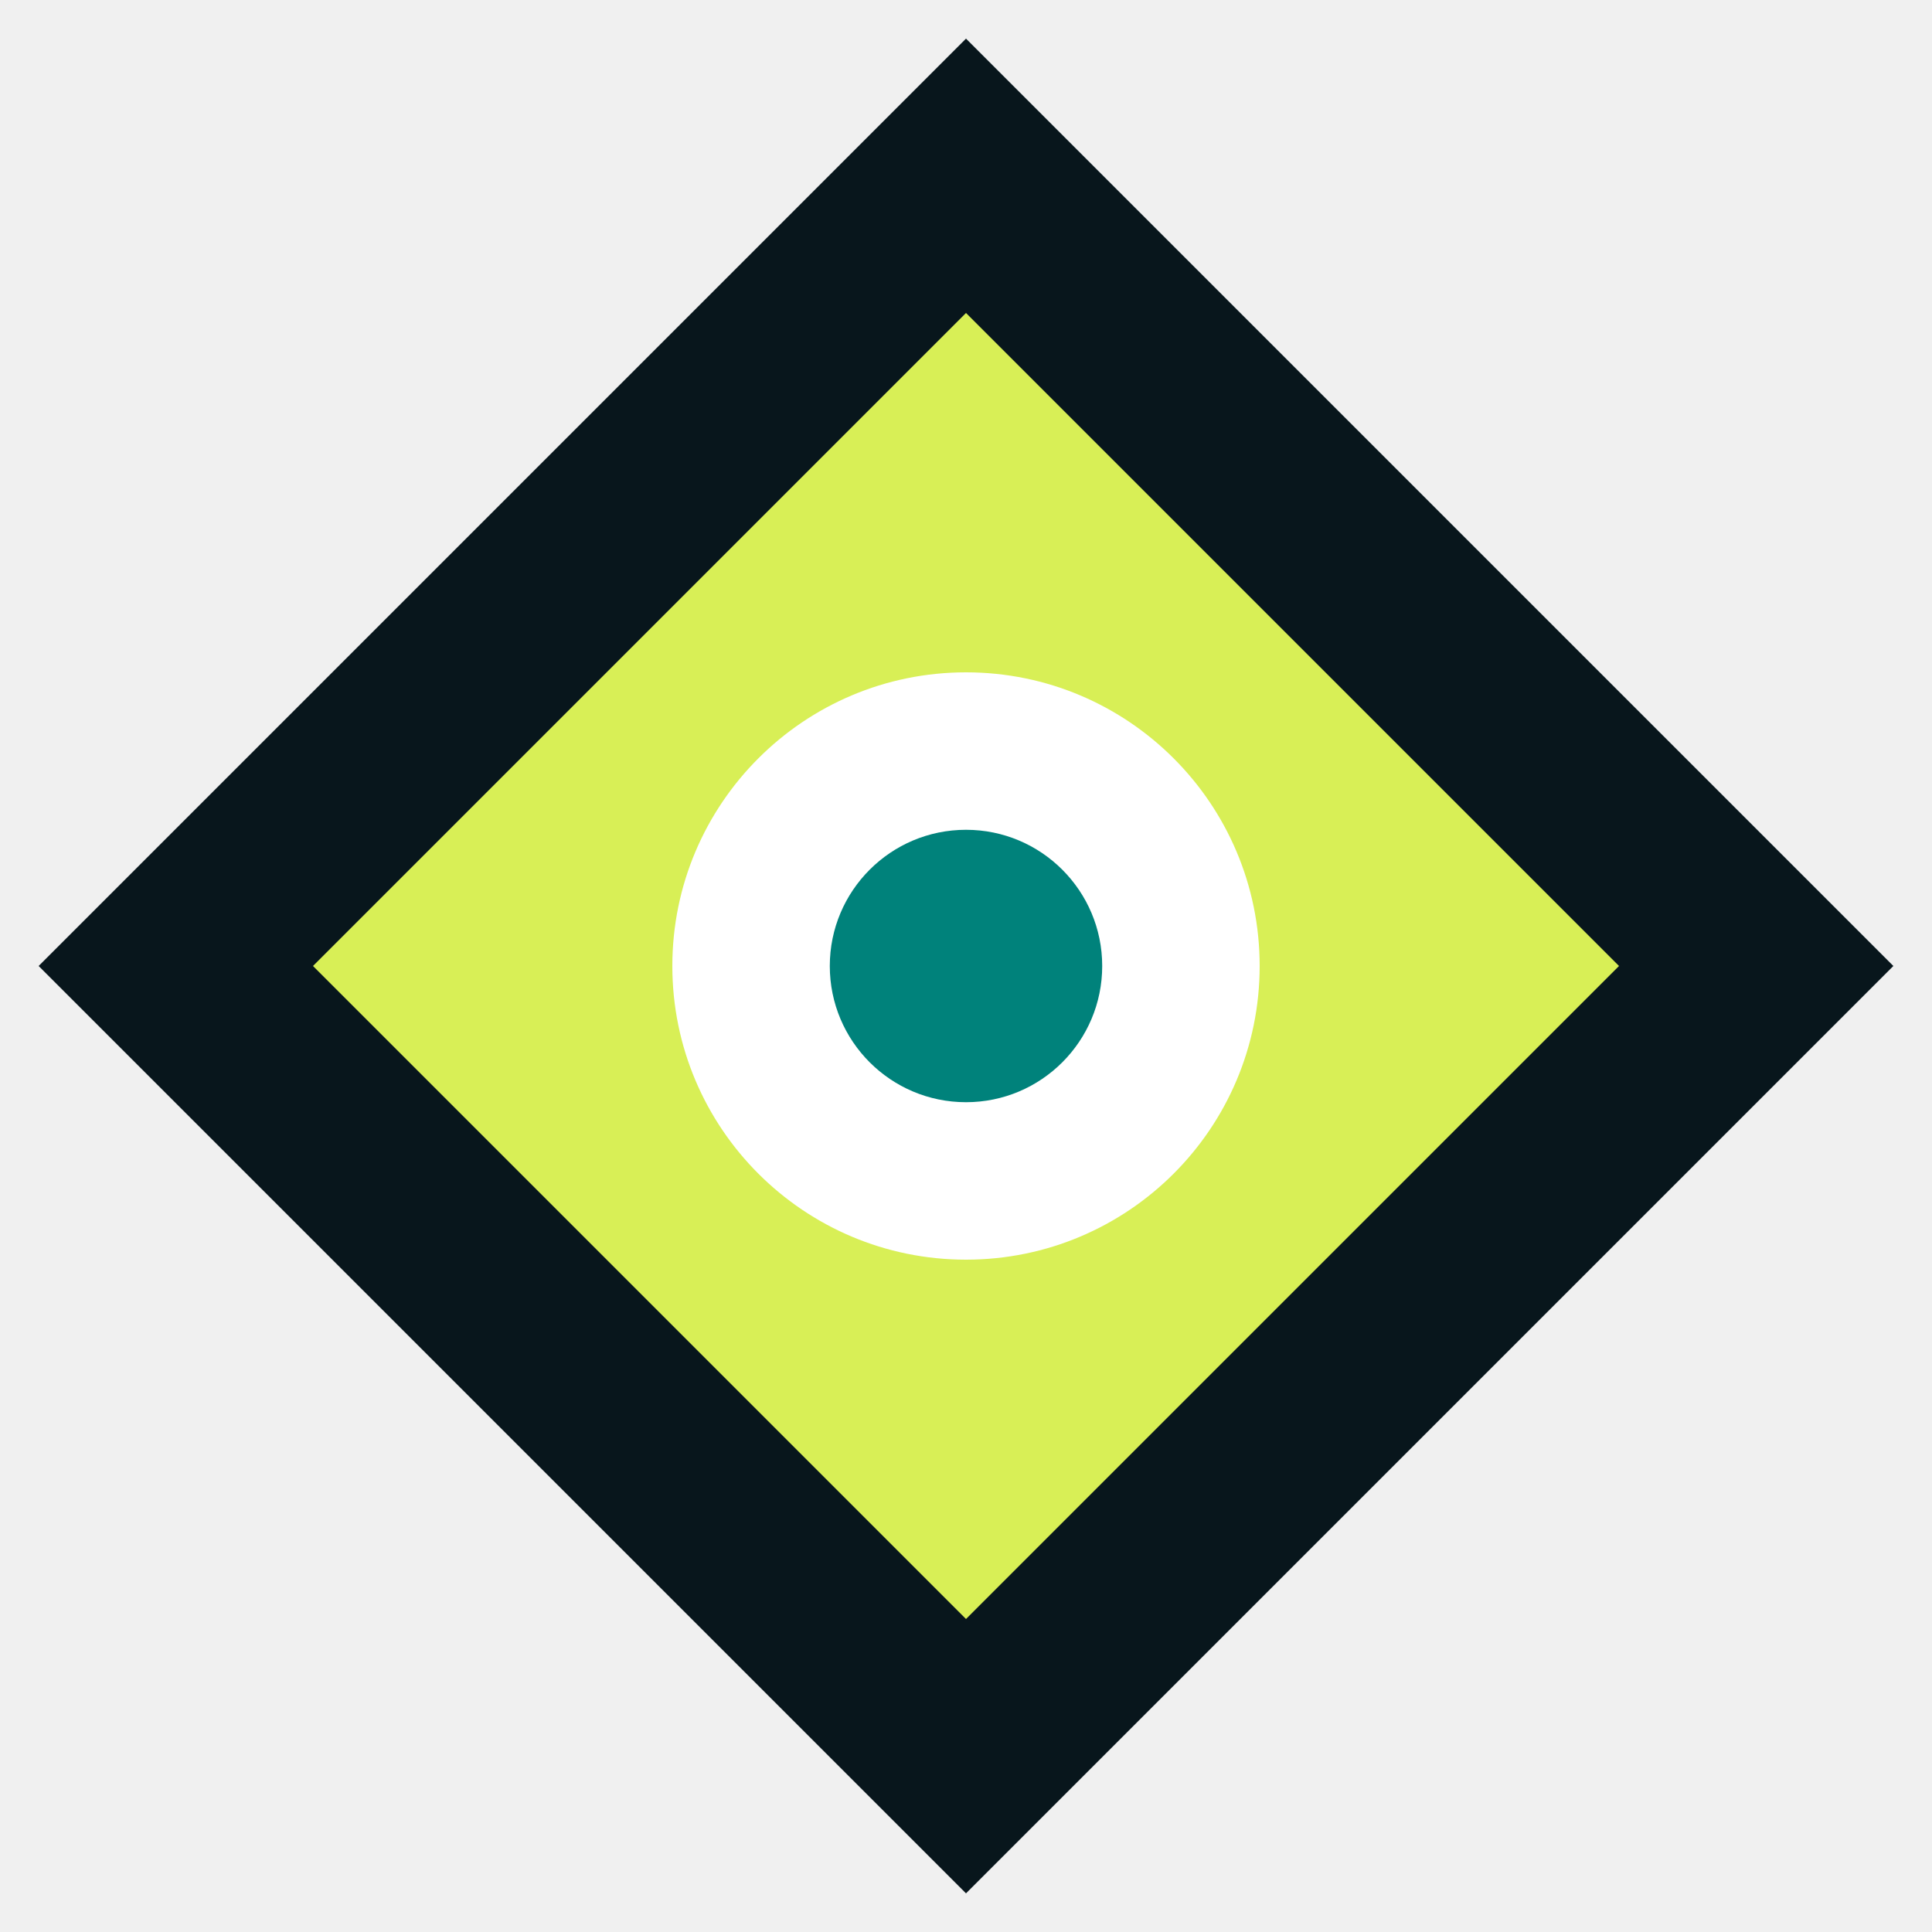
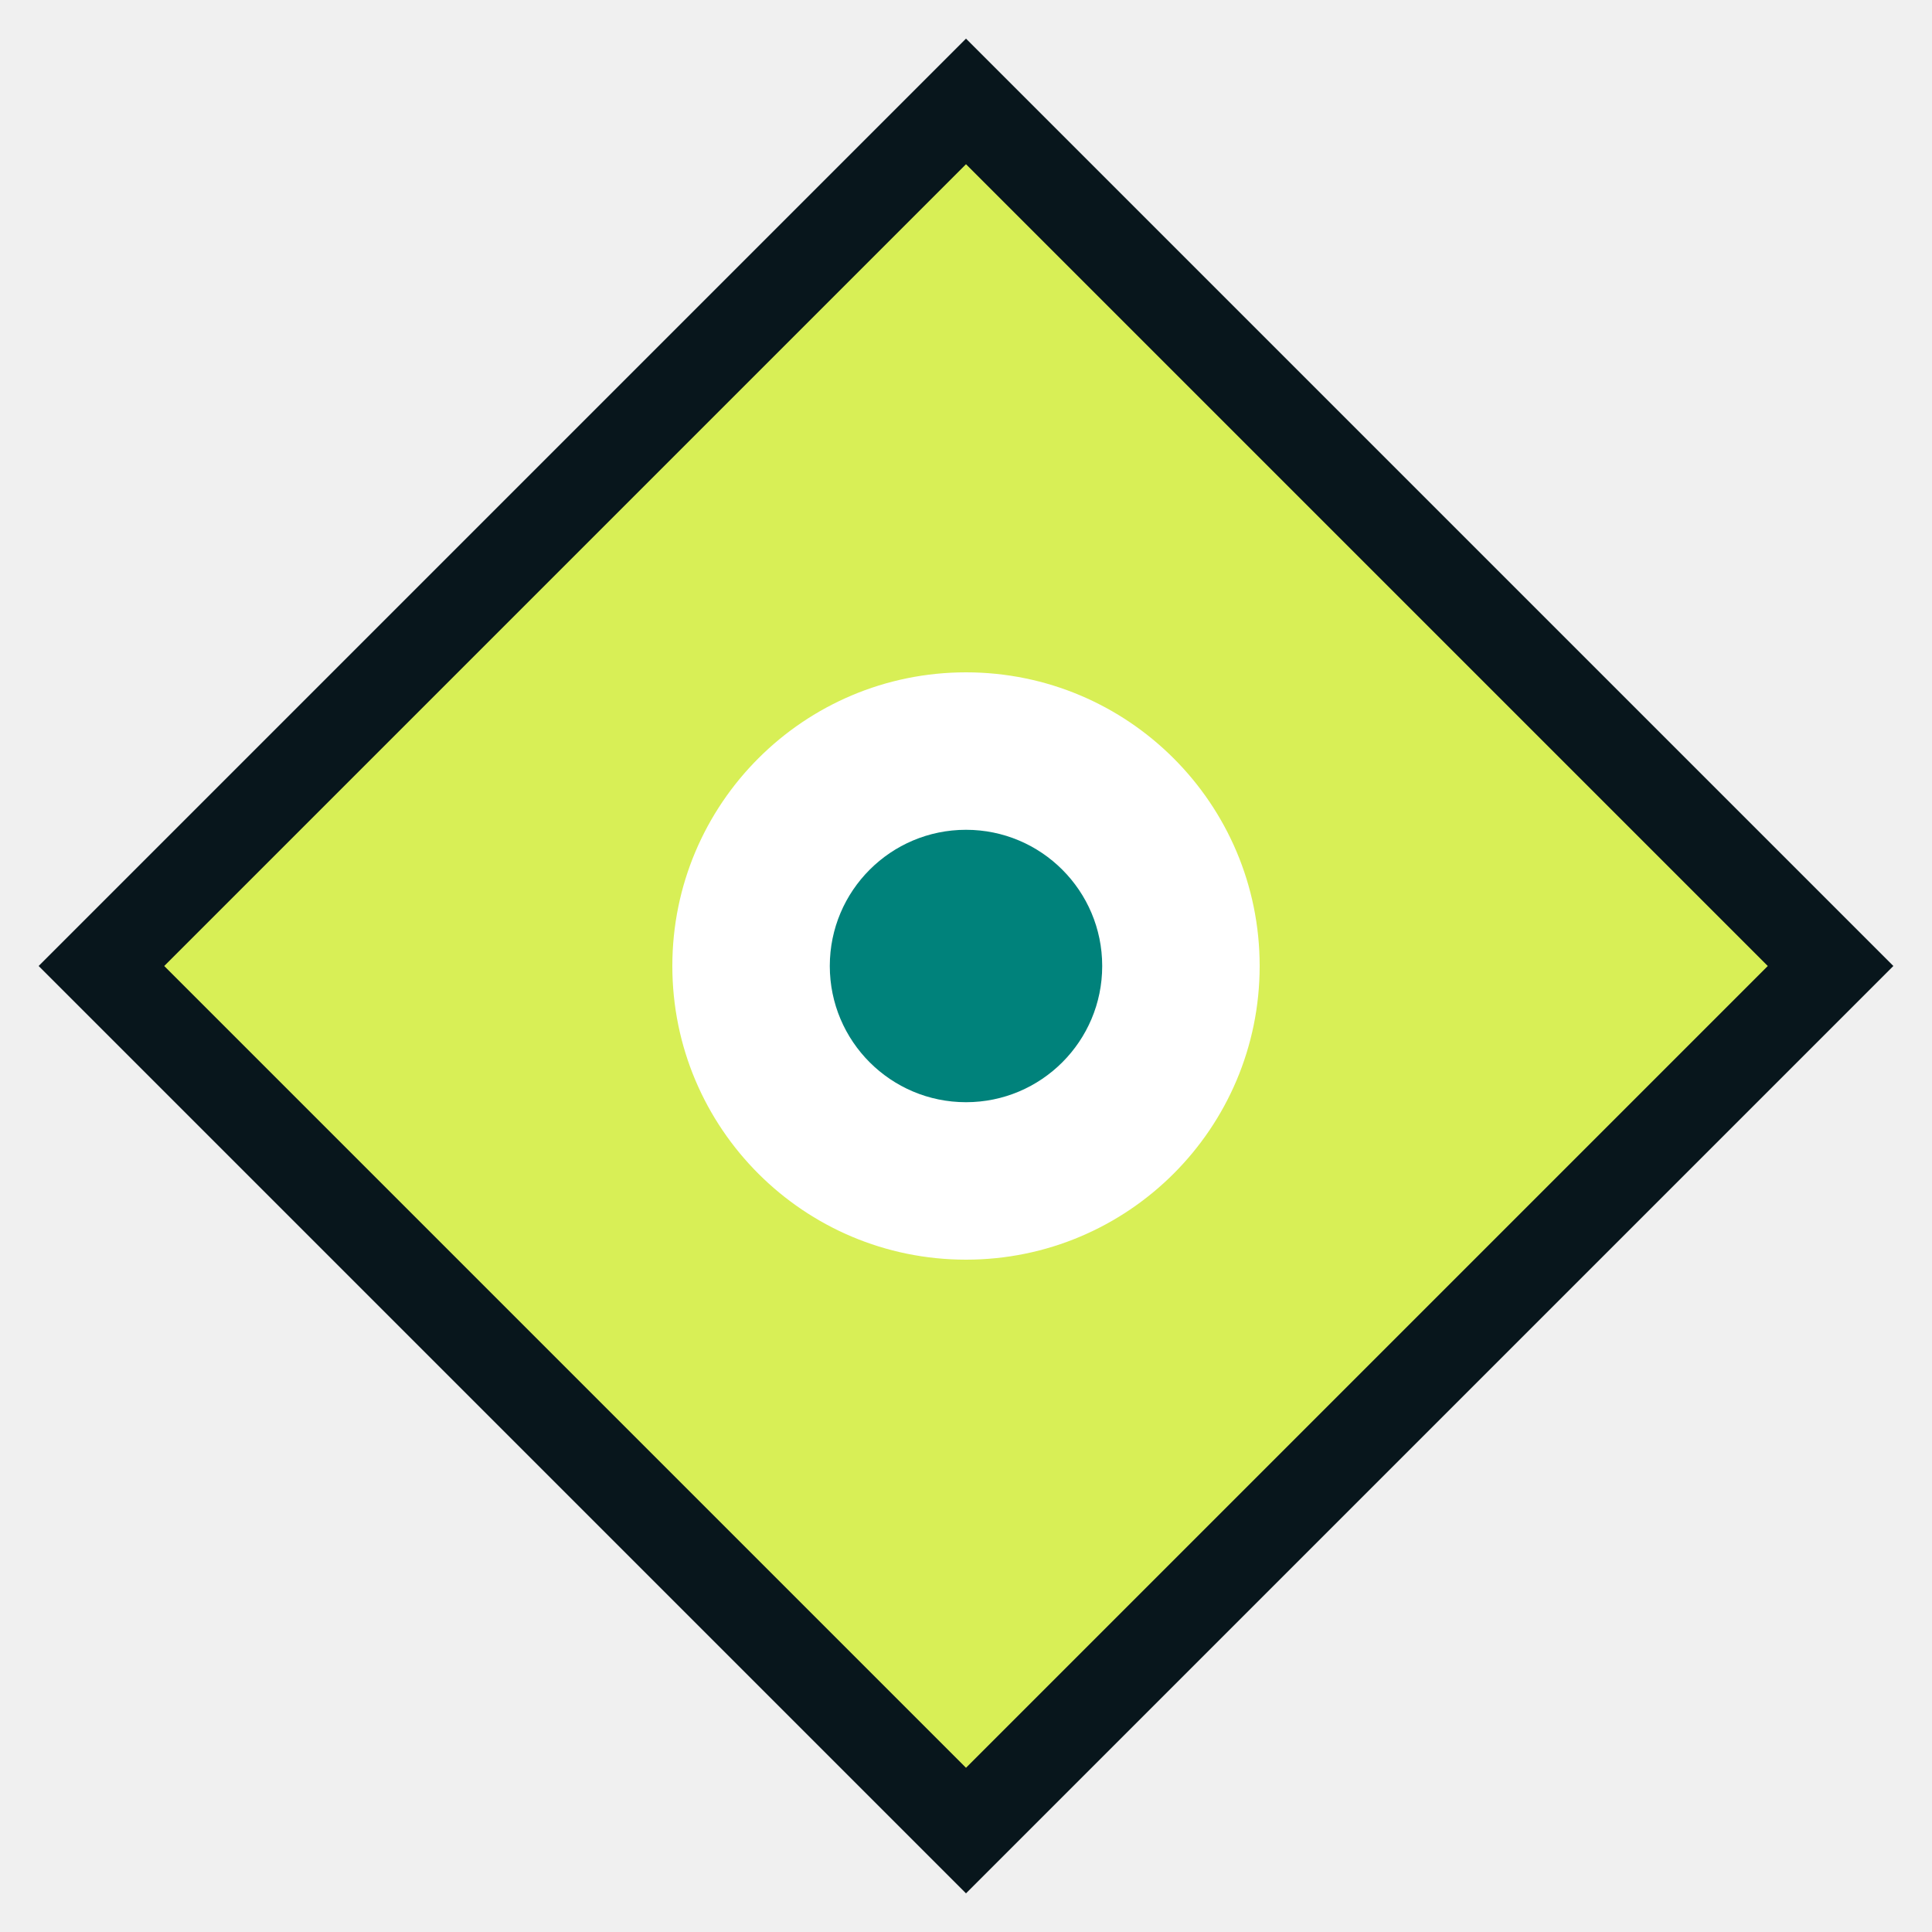
<svg xmlns="http://www.w3.org/2000/svg" viewBox="0 0 100 100" role="img" aria-hidden="true">
  <polygon points="50,2 98,50 50,98 2,50" fill="#08161C" />
-   <polygon points="50,16.2 83.8,50 50,83.8 16.2,50" fill="#D8EF56" />
+   <polygon points="50,8.5 91.5,50 50,91.5 8.5,50" fill="#D8EF56" />
  <circle cx="50" cy="50" r="15.2" fill="#FFFFFF" />
  <circle cx="50" cy="50" r="7.05" fill="#00827B" />
</svg>
